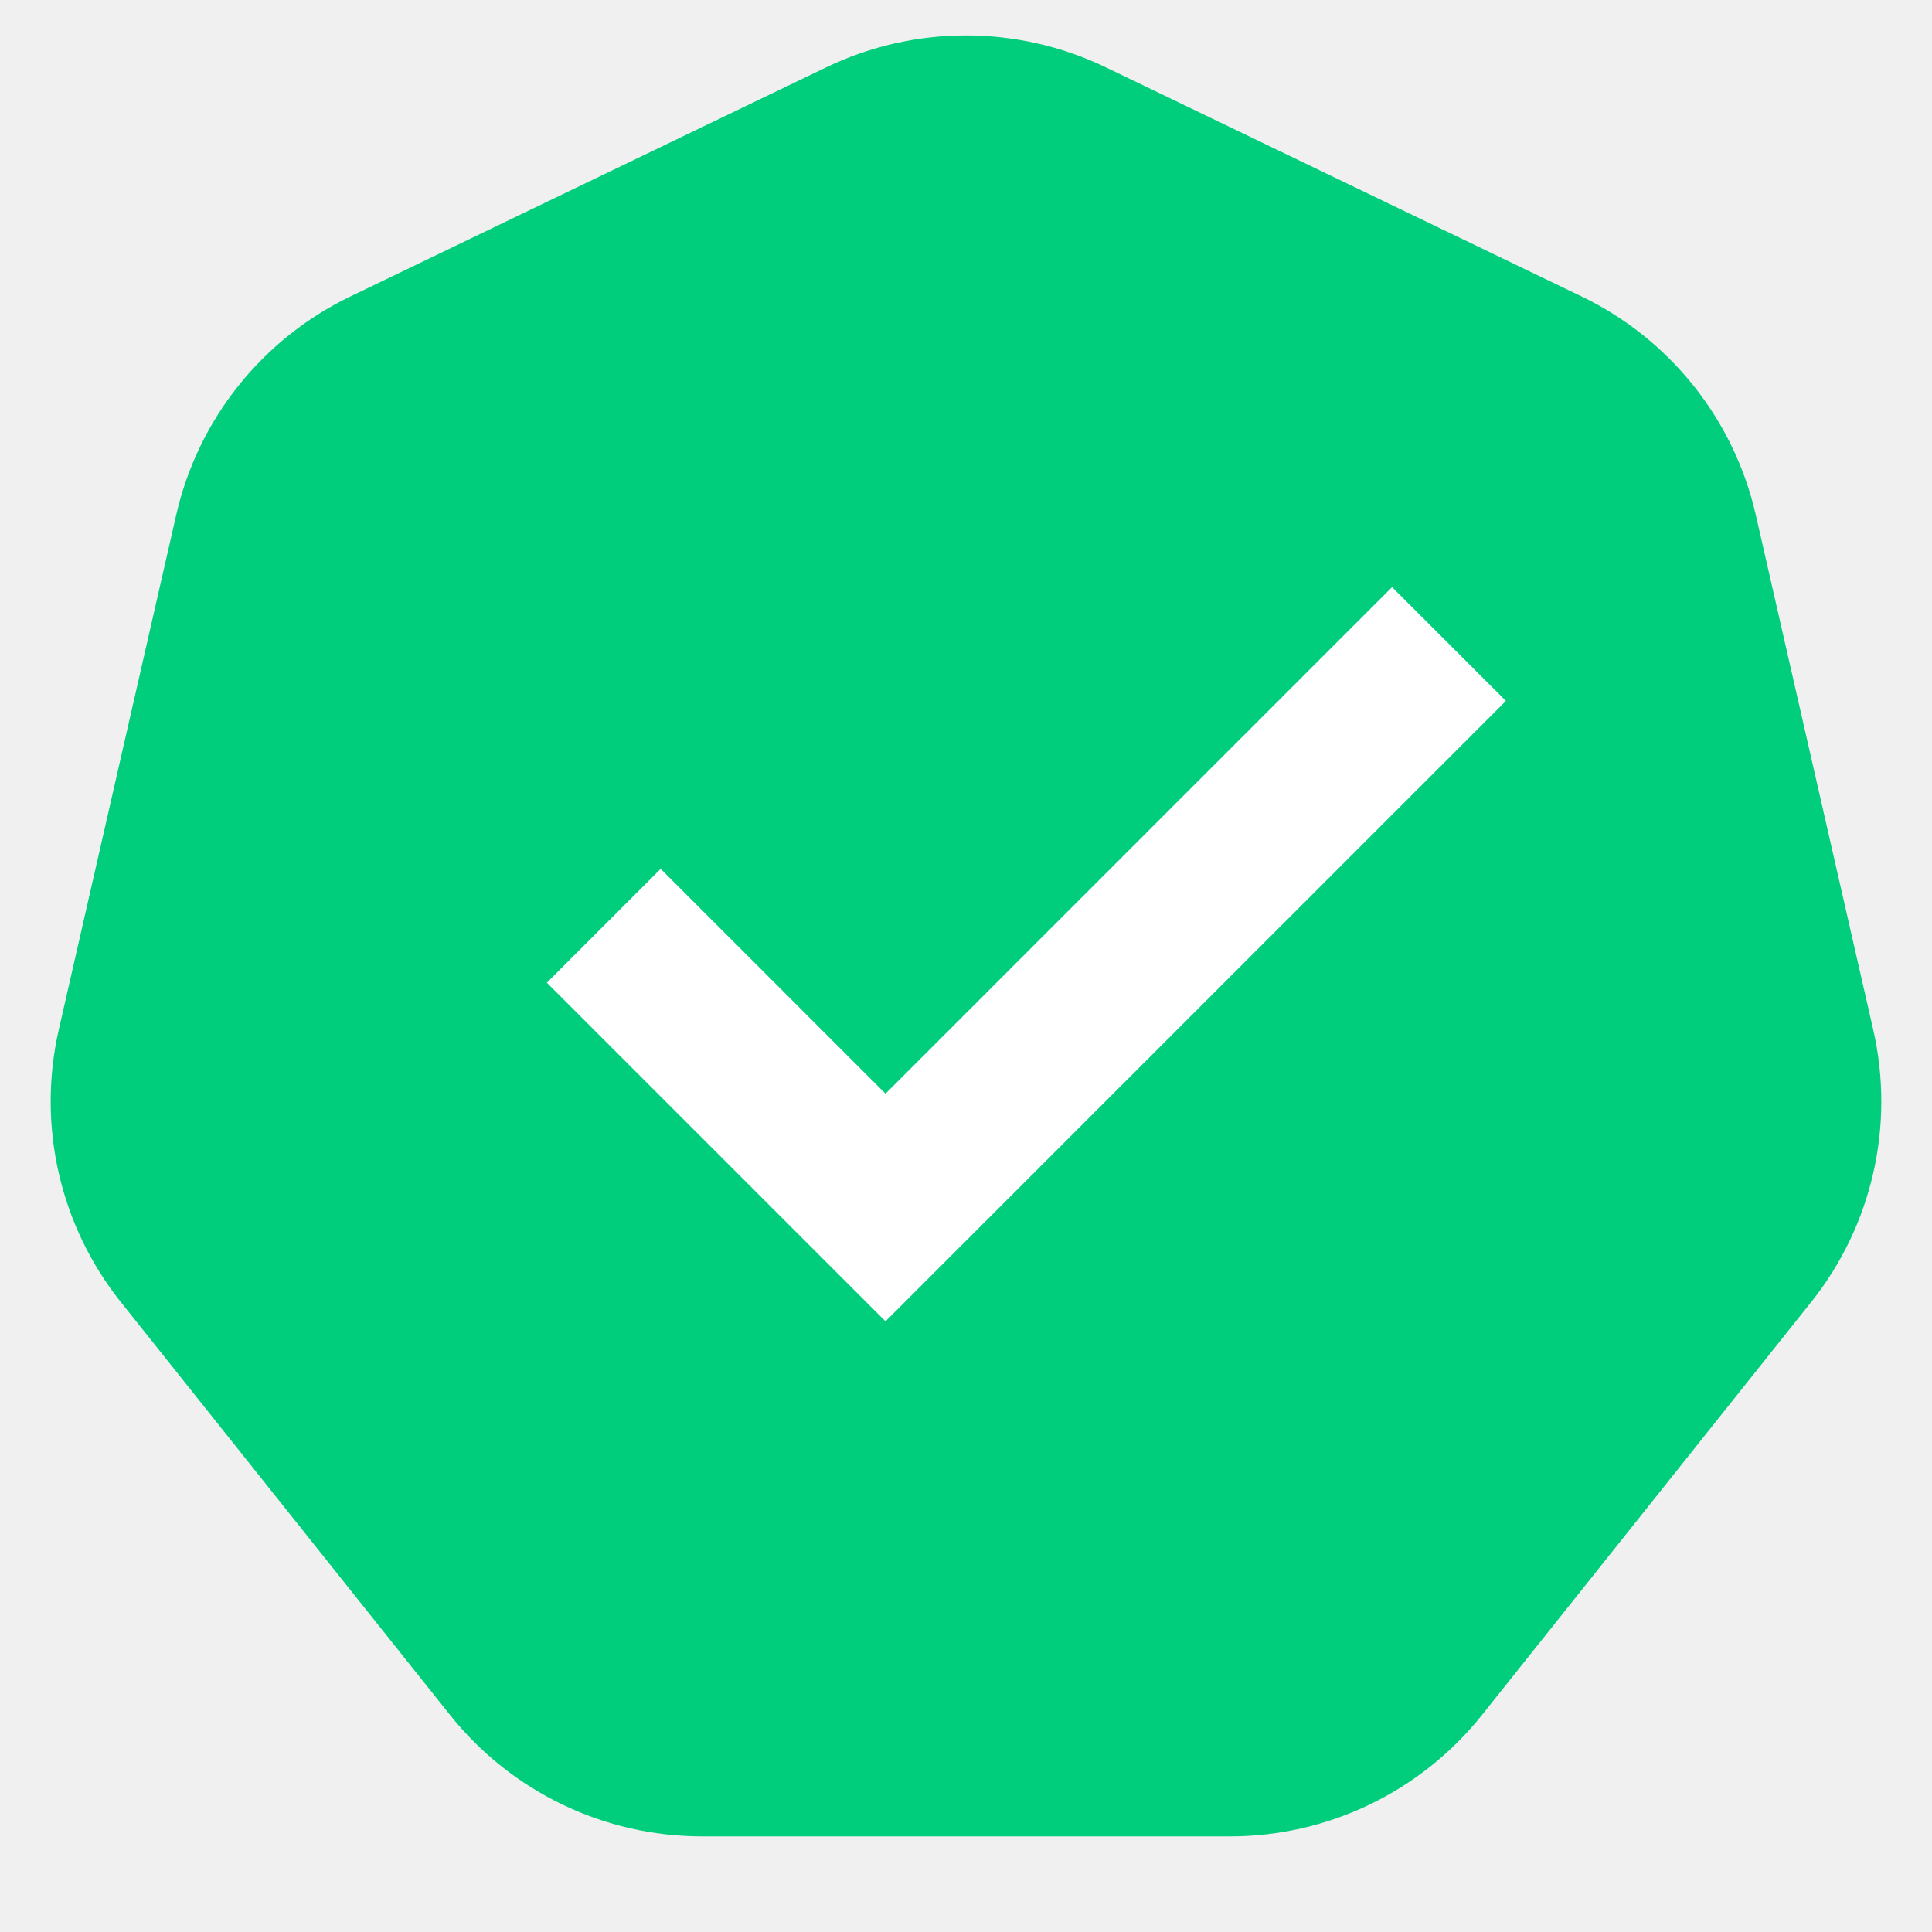
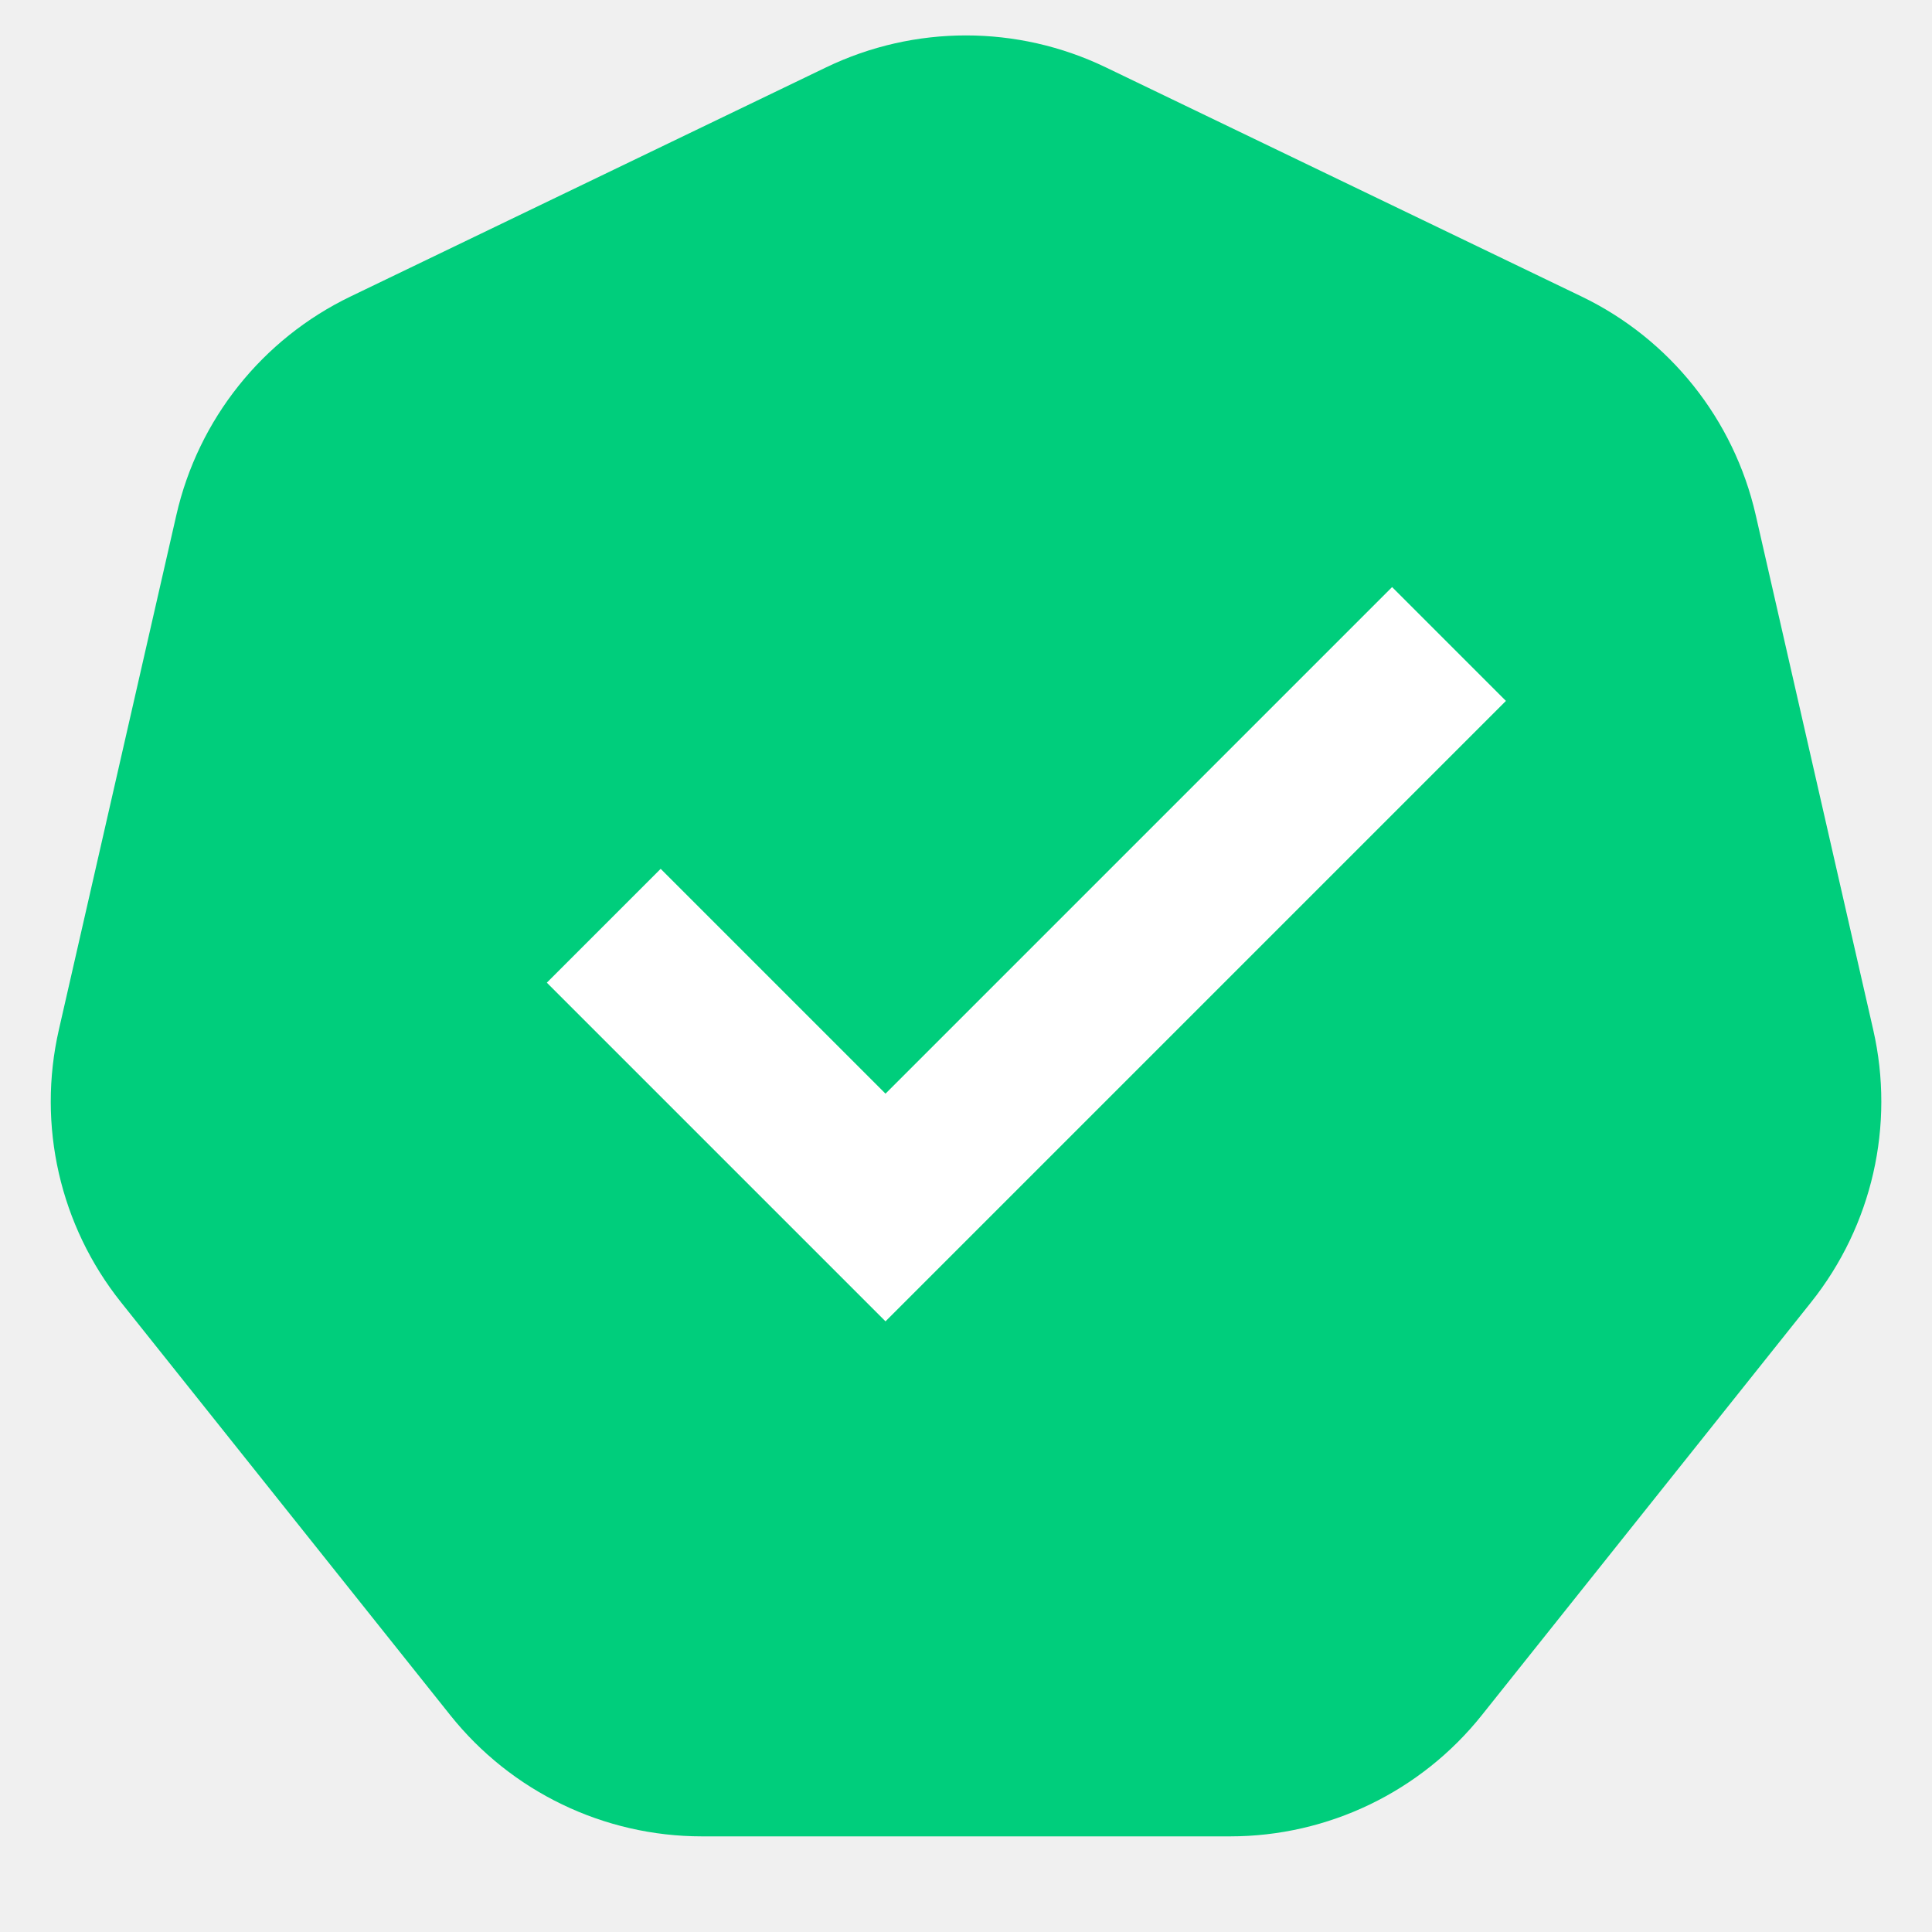
- <svg xmlns="http://www.w3.org/2000/svg" width="24" height="24" viewBox="0 0 24 24" fill="none">
-   <path d="M10.264 0.836C11.361 0.308 12.639 0.308 13.736 0.836L19.646 3.682C20.743 4.21 21.54 5.209 21.811 6.396L23.27 12.792C23.541 13.979 23.257 15.225 22.498 16.176L18.408 21.306C17.649 22.257 16.498 22.812 15.28 22.812H8.72C7.502 22.812 6.351 22.257 5.592 21.306L1.502 16.176C0.743 15.225 0.459 13.979 0.73 12.792L2.189 6.396C2.46 5.209 3.257 4.21 4.354 3.682L10.264 0.836Z" fill="#00CE7C" />
-   <path d="M0 3.5L3.5 7L10.5 0" transform="translate(7.5 8)" stroke="white" stroke-width="2" />
+ <svg xmlns="http://www.w3.org/2000/svg" fill="none" height="24" viewBox="0 0 24 24" width="24">
+   <path d="m10.264.836c1.097-.528 2.374-.528 3.471 0l5.911 2.847c1.097.528 1.893 1.527 2.164 2.714l1.46 6.396c.271 1.187-.013 2.432-.772 3.384l-4.09 5.129c-.759.952-1.91 1.506-3.127 1.506h-6.561c-1.217 0-2.368-.554-3.127-1.506l-4.09-5.129c-.759-.952-1.043-2.197-.772-3.384l1.46-6.396c.271-1.187 1.067-2.186 2.164-2.714z" fill="#00ce7c" />
+   <path d="m0 3.5 3.5 3.5 7-7" stroke="#fff" stroke-width="2" transform="translate(7.5 8)" />
</svg>
